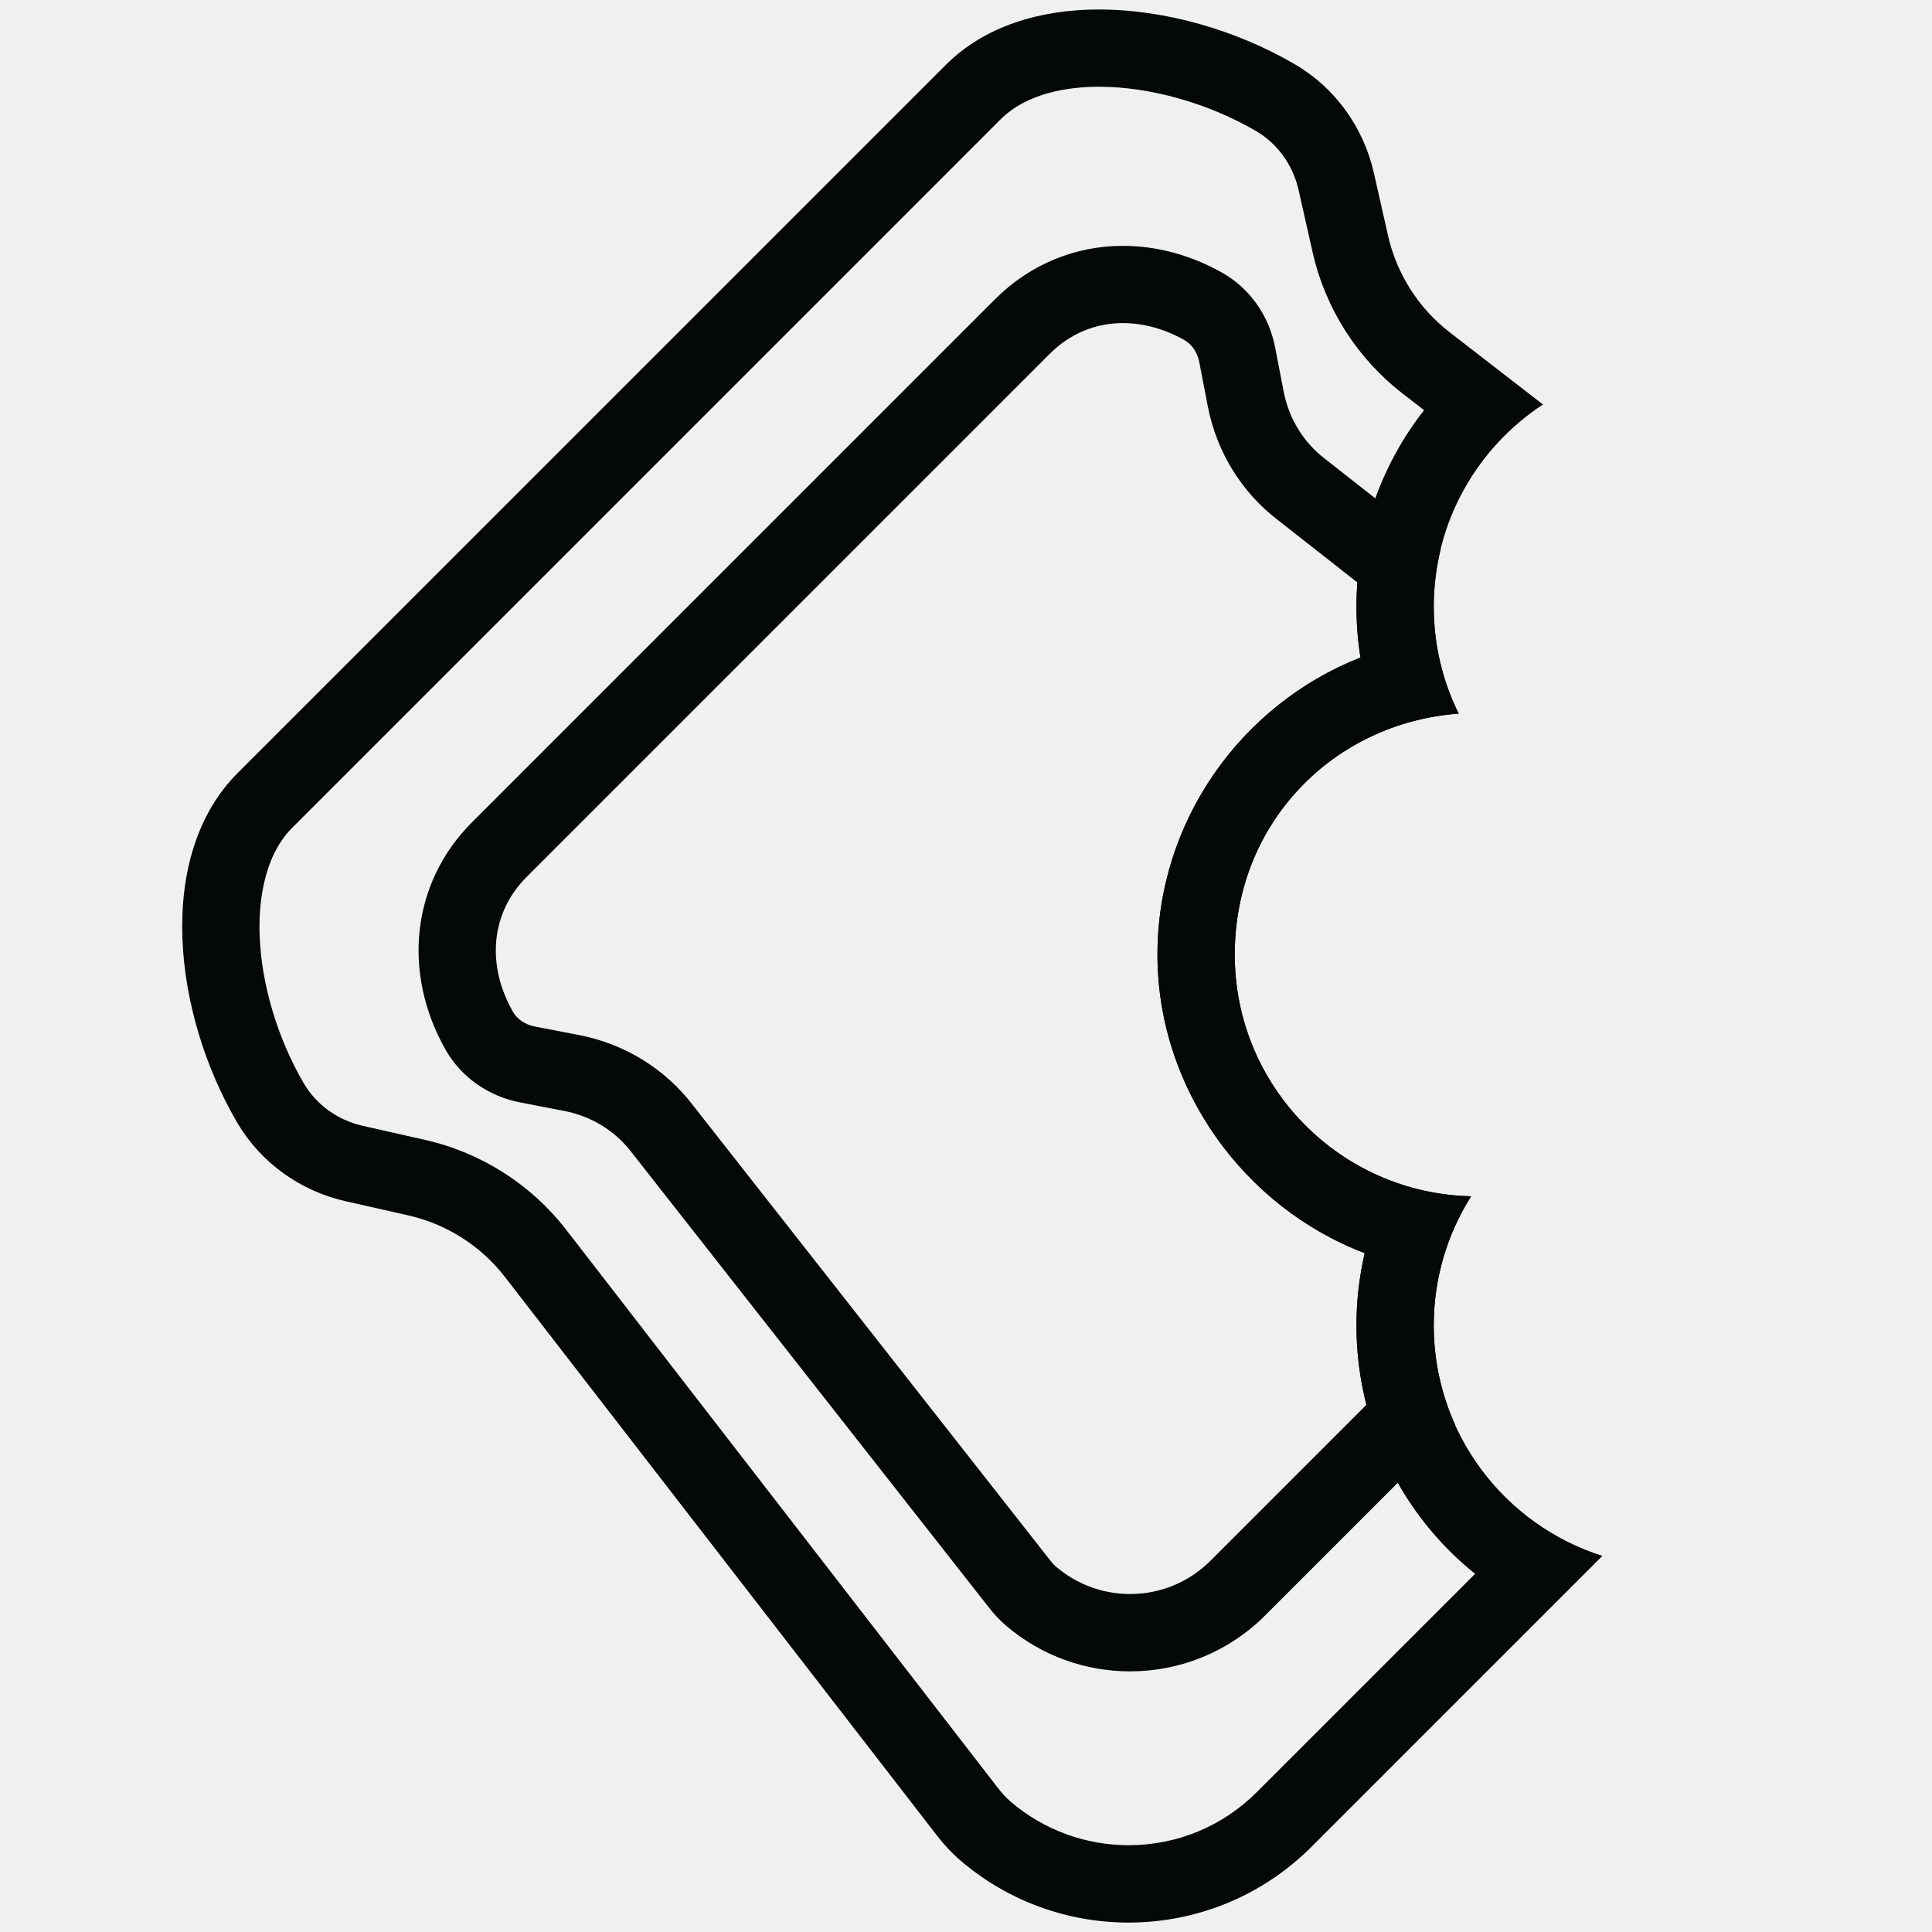
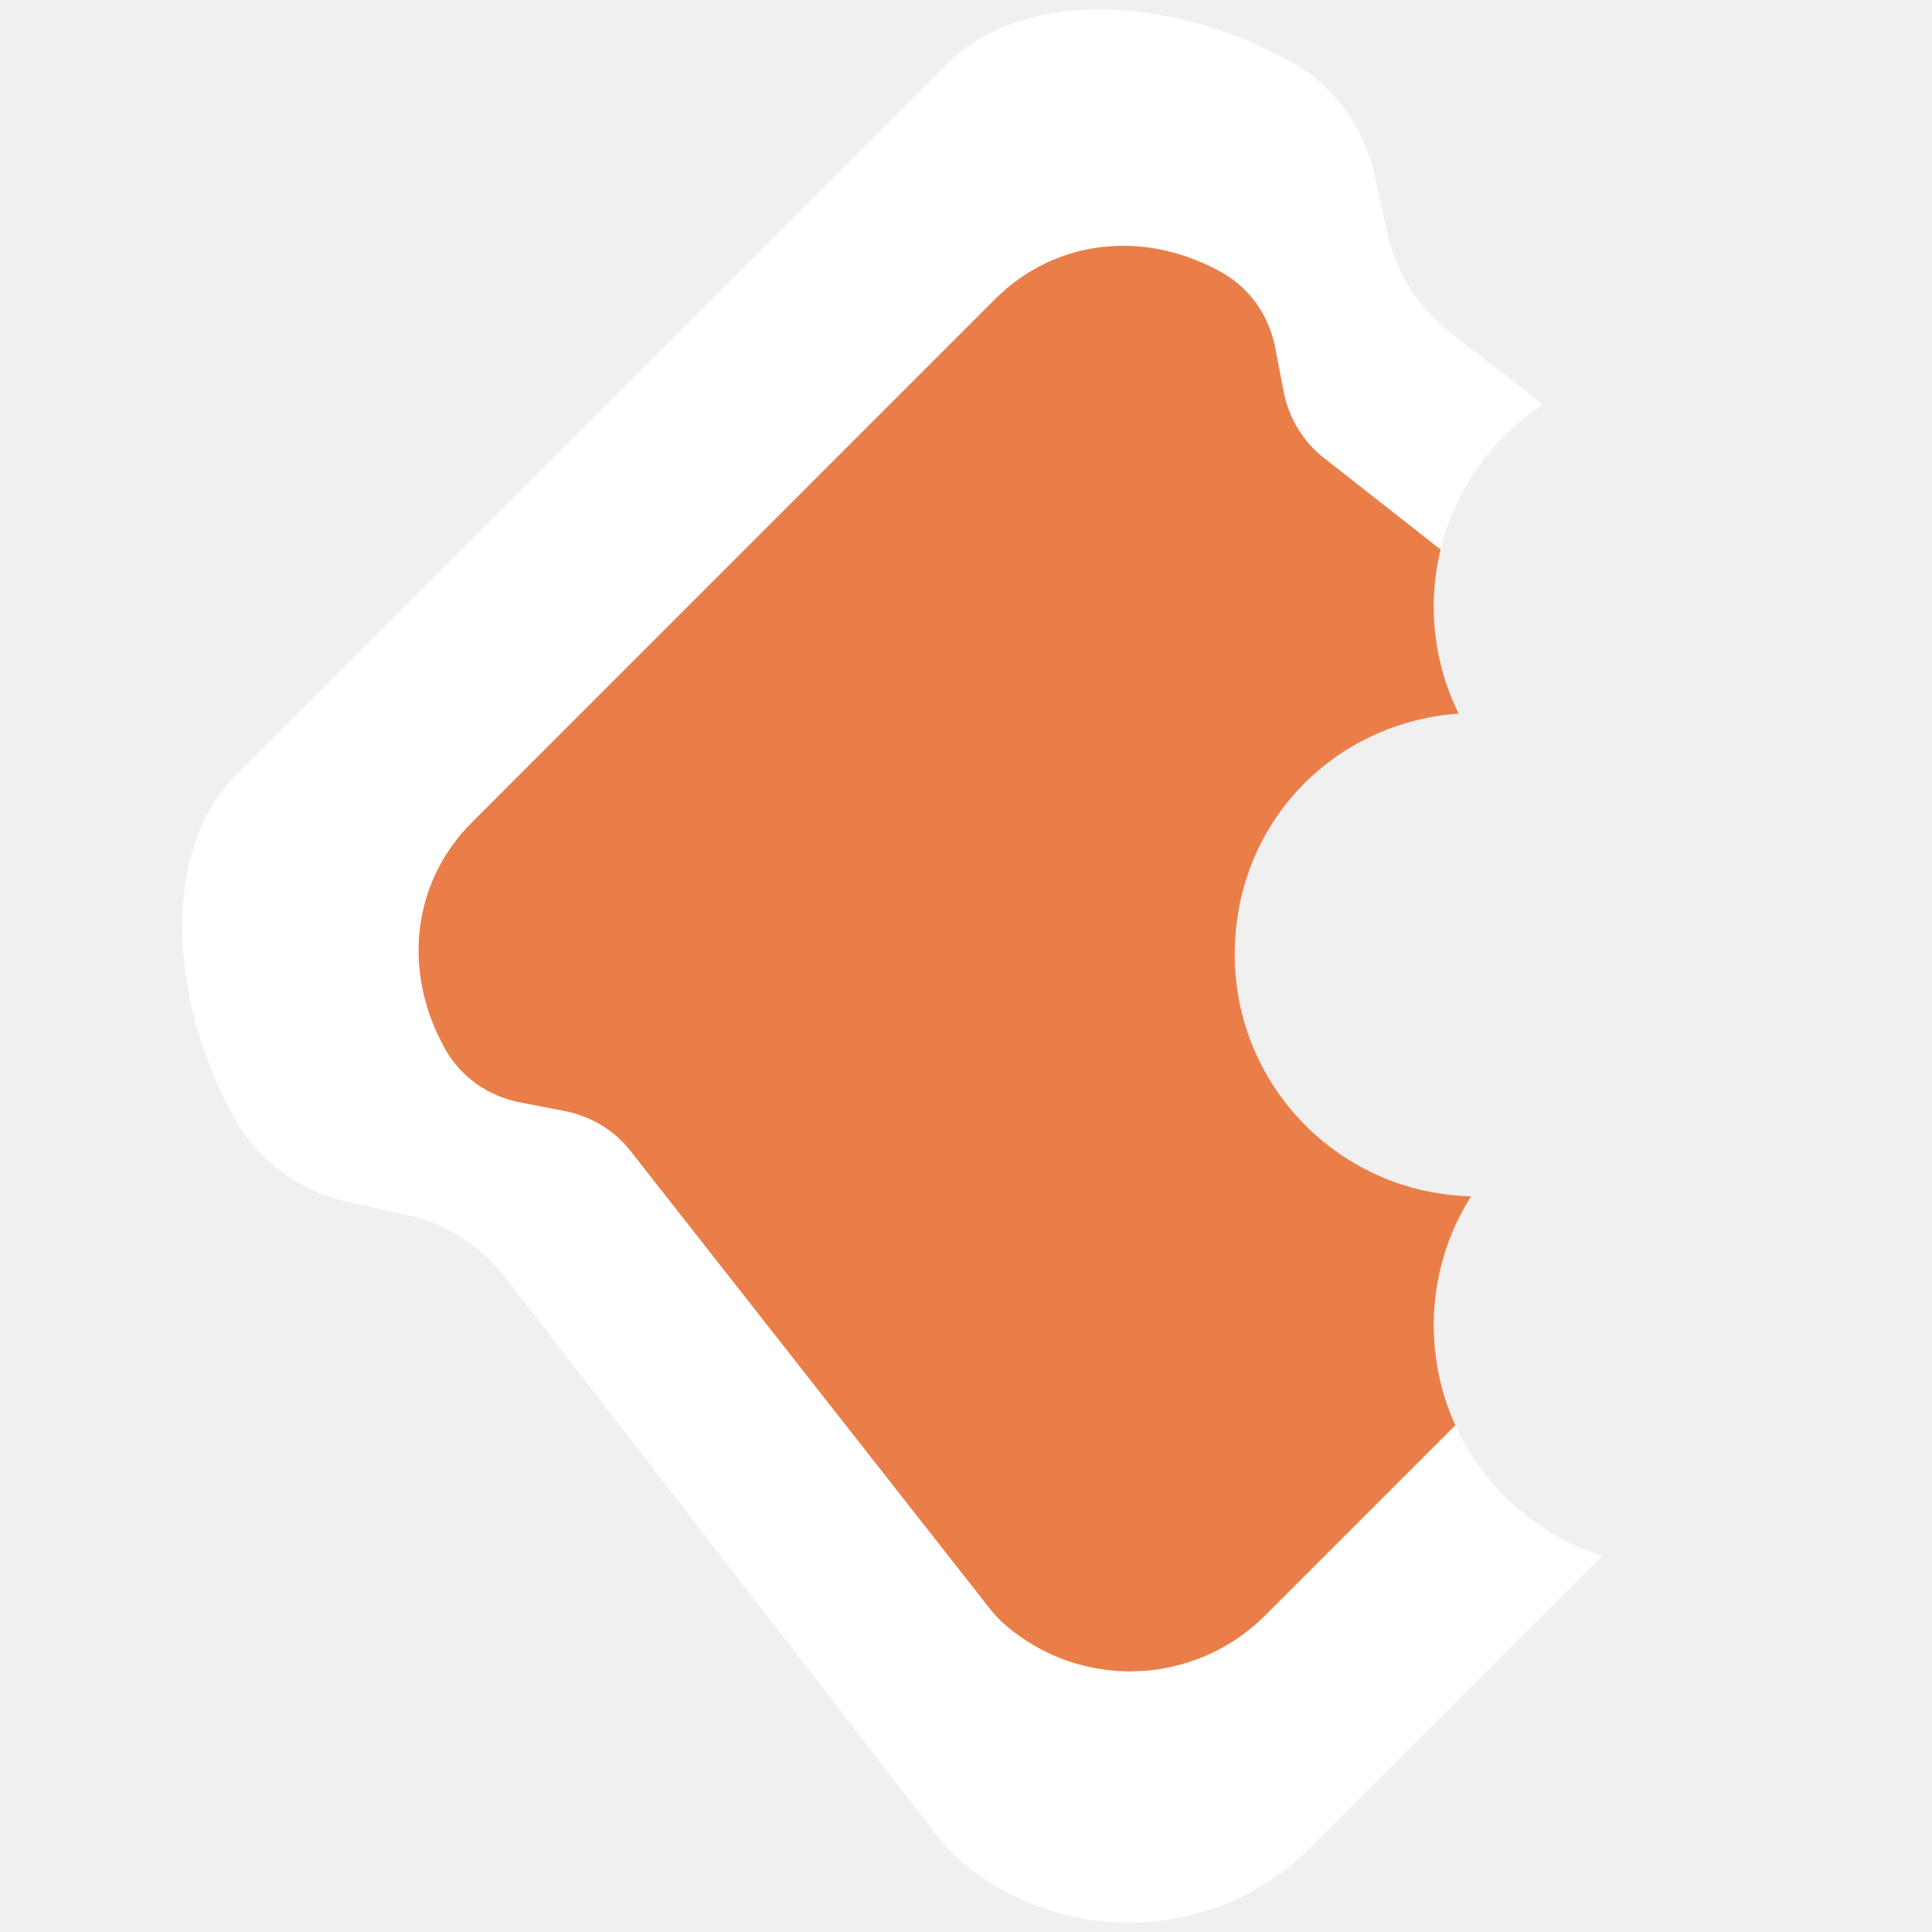
<svg xmlns="http://www.w3.org/2000/svg" id="Layer_1" version="1.1" viewBox="0 0 500 500">
  <defs>
    <style>
      .st0 {
-         fill: #050808;
+         fill: #e97e49;
+       }
+ 
+       .st1 {
+         fill: #fff;
      }
    </style>
  </defs>
-   <path class="st0" d="M284.49,22.45c13.13,0,28.31,4.29,40.6,11.48,5.52,3.23,9.52,8.78,10.98,15.24l3.65,16.17c3.27,14.47,11.53,27.43,23.26,36.5l5.57,4.31c-11.21,14.31-17.5,32.11-17.5,50.85,0,4.46.35,8.85,1.04,13.17-30.82,12.12-52.54,42.28-52.54,76.88s22.41,65.41,53.64,77.25c-1.42,6.09-2.14,12.36-2.14,18.69,0,25.64,11.64,49.01,30.7,64.32l-56.48,56.48c-8.86,8.86-20.65,13.75-33.19,13.75-11.19,0-22.01-3.99-30.47-11.23-1.11-.95-2.19-2.1-3.2-3.4l-111.87-144.64c-9.07-11.73-22.04-19.99-36.5-23.26l-16.17-3.65c-6.46-1.46-12.01-5.46-15.24-10.98-6.84-11.7-11.01-25.71-11.44-38.45-.24-6.96.55-19.83,8.47-27.74L258.89,30.95c7.03-7.03,17.8-8.5,25.59-8.5h0ZM284.49,2.45c-15.33,0-29.68,4.3-39.73,14.36L61.51,200.05c-21.34,21.34-16.77,62-.15,90.44,6.09,10.41,16.33,17.73,28.09,20.39l16.17,3.65c9.97,2.25,18.84,7.9,25.09,15.99l111.87,144.64c1.79,2.31,3.79,4.46,6.01,6.36,12.49,10.69,27.98,16.04,43.48,16.04,17.13,0,34.26-6.53,47.33-19.6l75.3-75.3c-25.31-8.02-43.66-31.69-43.66-59.65,0-12.29,3.56-23.75,9.68-33.42-33.91-.74-61.18-28.44-61.18-62.53s25.55-60.01,57.95-62.38c-4.12-8.34-6.45-17.73-6.45-27.67,0-21.89,11.25-41.15,28.28-52.33l-24.12-18.66c-8.08-6.25-13.74-15.12-15.99-25.09l-3.65-16.17c-2.66-11.76-9.98-22-20.39-28.09-15.03-8.79-33.49-14.21-50.7-14.21h0Z" />
-   <path class="st0" d="M290.66,83.62c5.26,0,10.71,1.5,15.77,4.34,2.04,1.15,3.45,3.21,3.95,5.8l2.2,11.39c2.28,11.79,8.71,22.23,18.13,29.44l20.58,16.15c-.16,2.08-.24,4.17-.24,6.26,0,4.46.35,8.85,1.04,13.17-30.82,12.12-52.54,42.28-52.54,76.88s22.41,65.41,53.64,77.26c-1.42,6.09-2.14,12.36-2.14,18.69,0,7,.87,13.87,2.58,20.55l-40.36,40.36c-5.56,5.56-12.95,8.62-20.81,8.62-7.02,0-13.8-2.5-19.11-7.04-.55-.47-1.1-1.06-1.63-1.74l-.04-.06-.04-.06-92.34-117.63c-7.21-9.42-17.66-15.86-29.44-18.13l-11.39-2.2c-2.59-.5-4.65-1.9-5.8-3.95-6.91-12.3-5.52-25.64,3.64-34.79l135.34-135.34c5.22-5.22,11.8-7.98,19.02-7.98h0ZM290.66,63.62c-12.15,0-23.93,4.61-33.17,13.84L122.16,212.8c-15.76,15.76-18.04,38.96-6.93,58.73,4.07,7.24,11.16,12.19,19.44,13.79l11.39,2.2c7.02,1.36,13.18,5.15,17.42,10.74l92.43,117.74c1.32,1.71,2.8,3.29,4.44,4.7,9.22,7.9,20.67,11.85,32.11,11.85,12.65,0,25.3-4.83,34.96-14.48l49.22-49.22c-3.58-7.88-5.58-16.62-5.58-25.83,0-12.29,3.56-23.75,9.68-33.42-33.91-.74-61.18-28.44-61.18-62.53s25.55-60.01,57.95-62.38c-4.12-8.34-6.45-17.73-6.45-27.67,0-5.09.62-10.04,1.77-14.78l-29.87-23.45c-5.58-4.24-9.38-10.4-10.74-17.42l-2.2-11.39c-1.6-8.28-6.55-15.37-13.79-19.44-8.19-4.6-16.97-6.91-25.57-6.91h0Z" />
+   <path class="st1" d="M371.05,343c0-12.29,3.56-23.75,9.68-33.42-33.91-.74-61.18-28.44-61.18-62.53s25.55-60.01,57.95-62.38c-4.12-8.34-6.45-17.73-6.45-27.67,0-21.89,11.25-41.15,28.28-52.33l-24.12-18.66c-8.08-6.25-13.74-15.12-15.99-25.09l-3.65-16.17c-2.66-11.76-9.98-22-20.39-28.09-28.43-16.63-69.09-21.2-90.44.15L61.51,200.05c-21.34,21.34-16.77,62-.15,90.44,6.09,10.41,16.33,17.73,28.09,20.39l16.17,3.65c9.97,2.25,18.84,7.9,25.09,15.99l111.87,144.64c1.79,2.31,3.79,4.46,6.01,6.36,26.3,22.52,65.92,21.33,90.81-3.56l75.3-75.3c-25.31-8.02-43.66-31.69-43.66-59.65Z" />
+   <path class="st0" d="M371.05,343c0-12.29,3.56-23.75,9.68-33.42-33.91-.74-61.18-28.44-61.18-62.53s25.55-60.01,57.95-62.38c-4.12-8.34-6.45-17.73-6.45-27.67,0-5.09.62-10.04,1.77-14.78l-29.87-23.45c-5.58-4.24-9.38-10.4-10.74-17.42l-2.2-11.39c-1.6-8.28-6.55-15.37-13.79-19.44-19.77-11.11-42.97-8.83-58.73,6.93L122.16,212.8c-15.76,15.76-18.04,38.96-6.93,58.73,4.07,7.24,11.16,12.19,19.44,13.79l11.39,2.2c7.02,1.36,13.18,5.15,17.42,10.74l92.43,117.74c1.32,1.71,2.8,3.29,4.44,4.7,19.42,16.63,48.69,15.75,67.07-2.63l49.22-49.22c-3.58-7.88-5.58-16.62-5.58-25.83Z" />
</svg>
